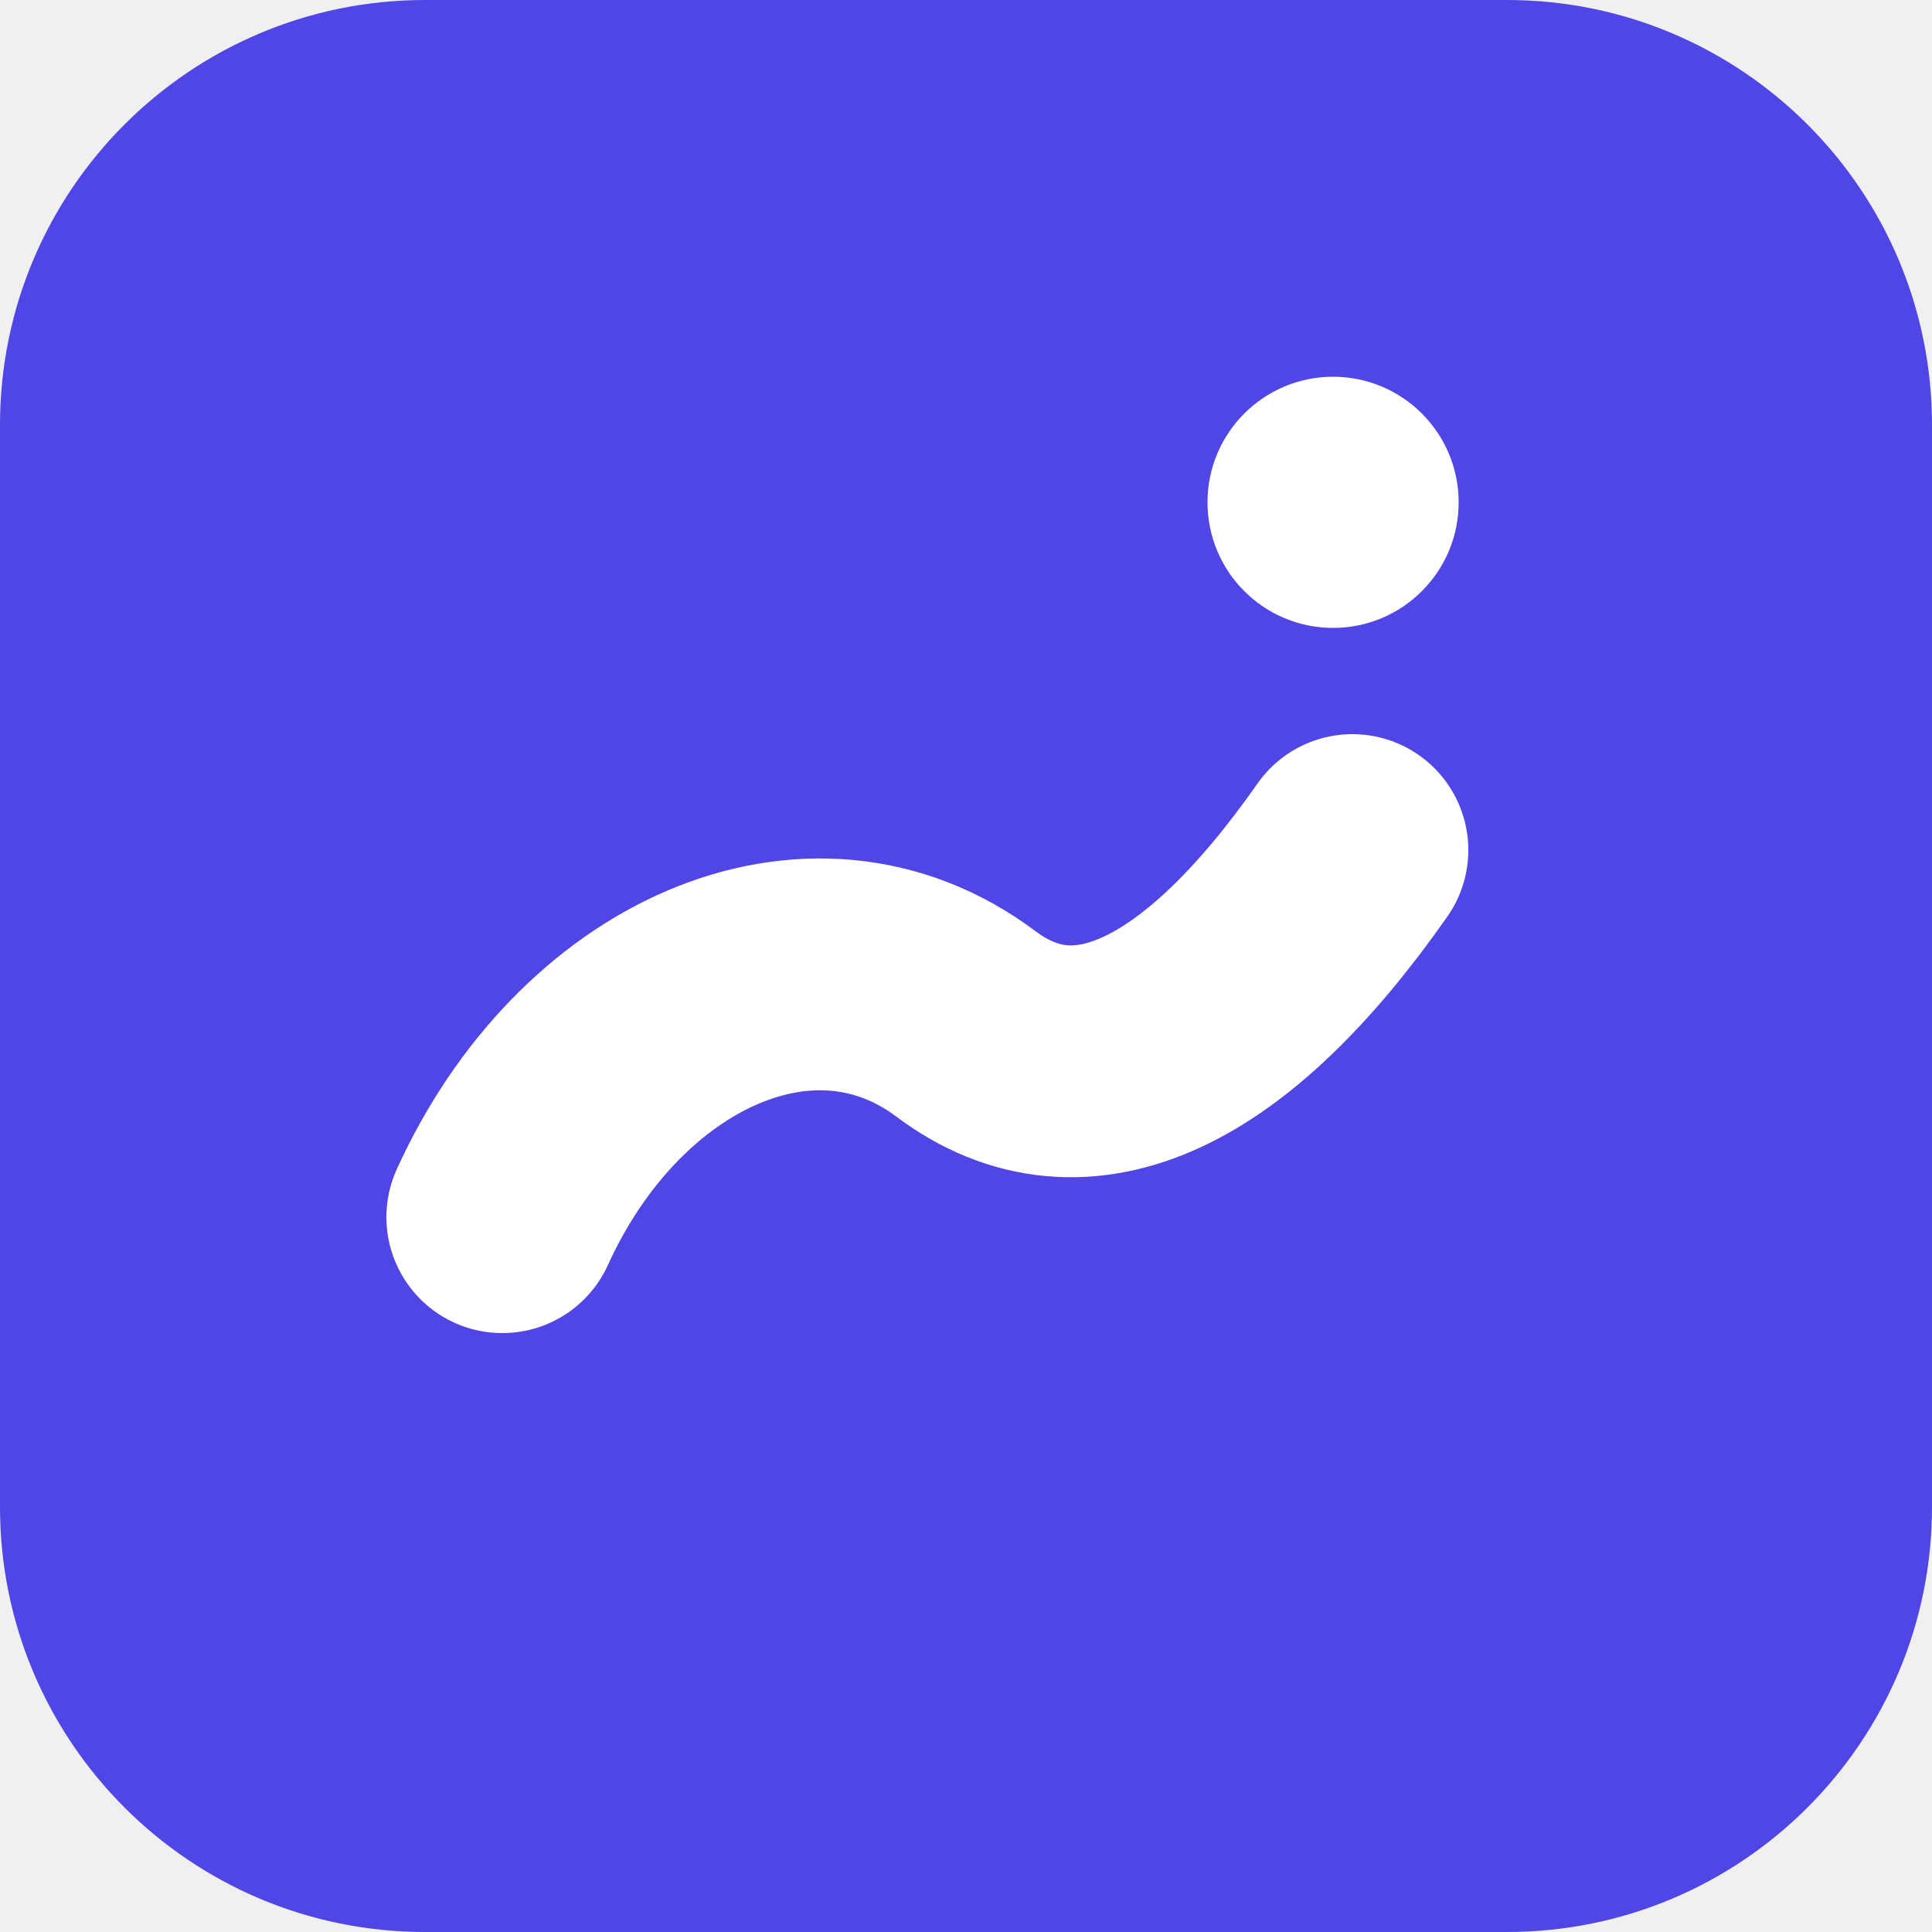
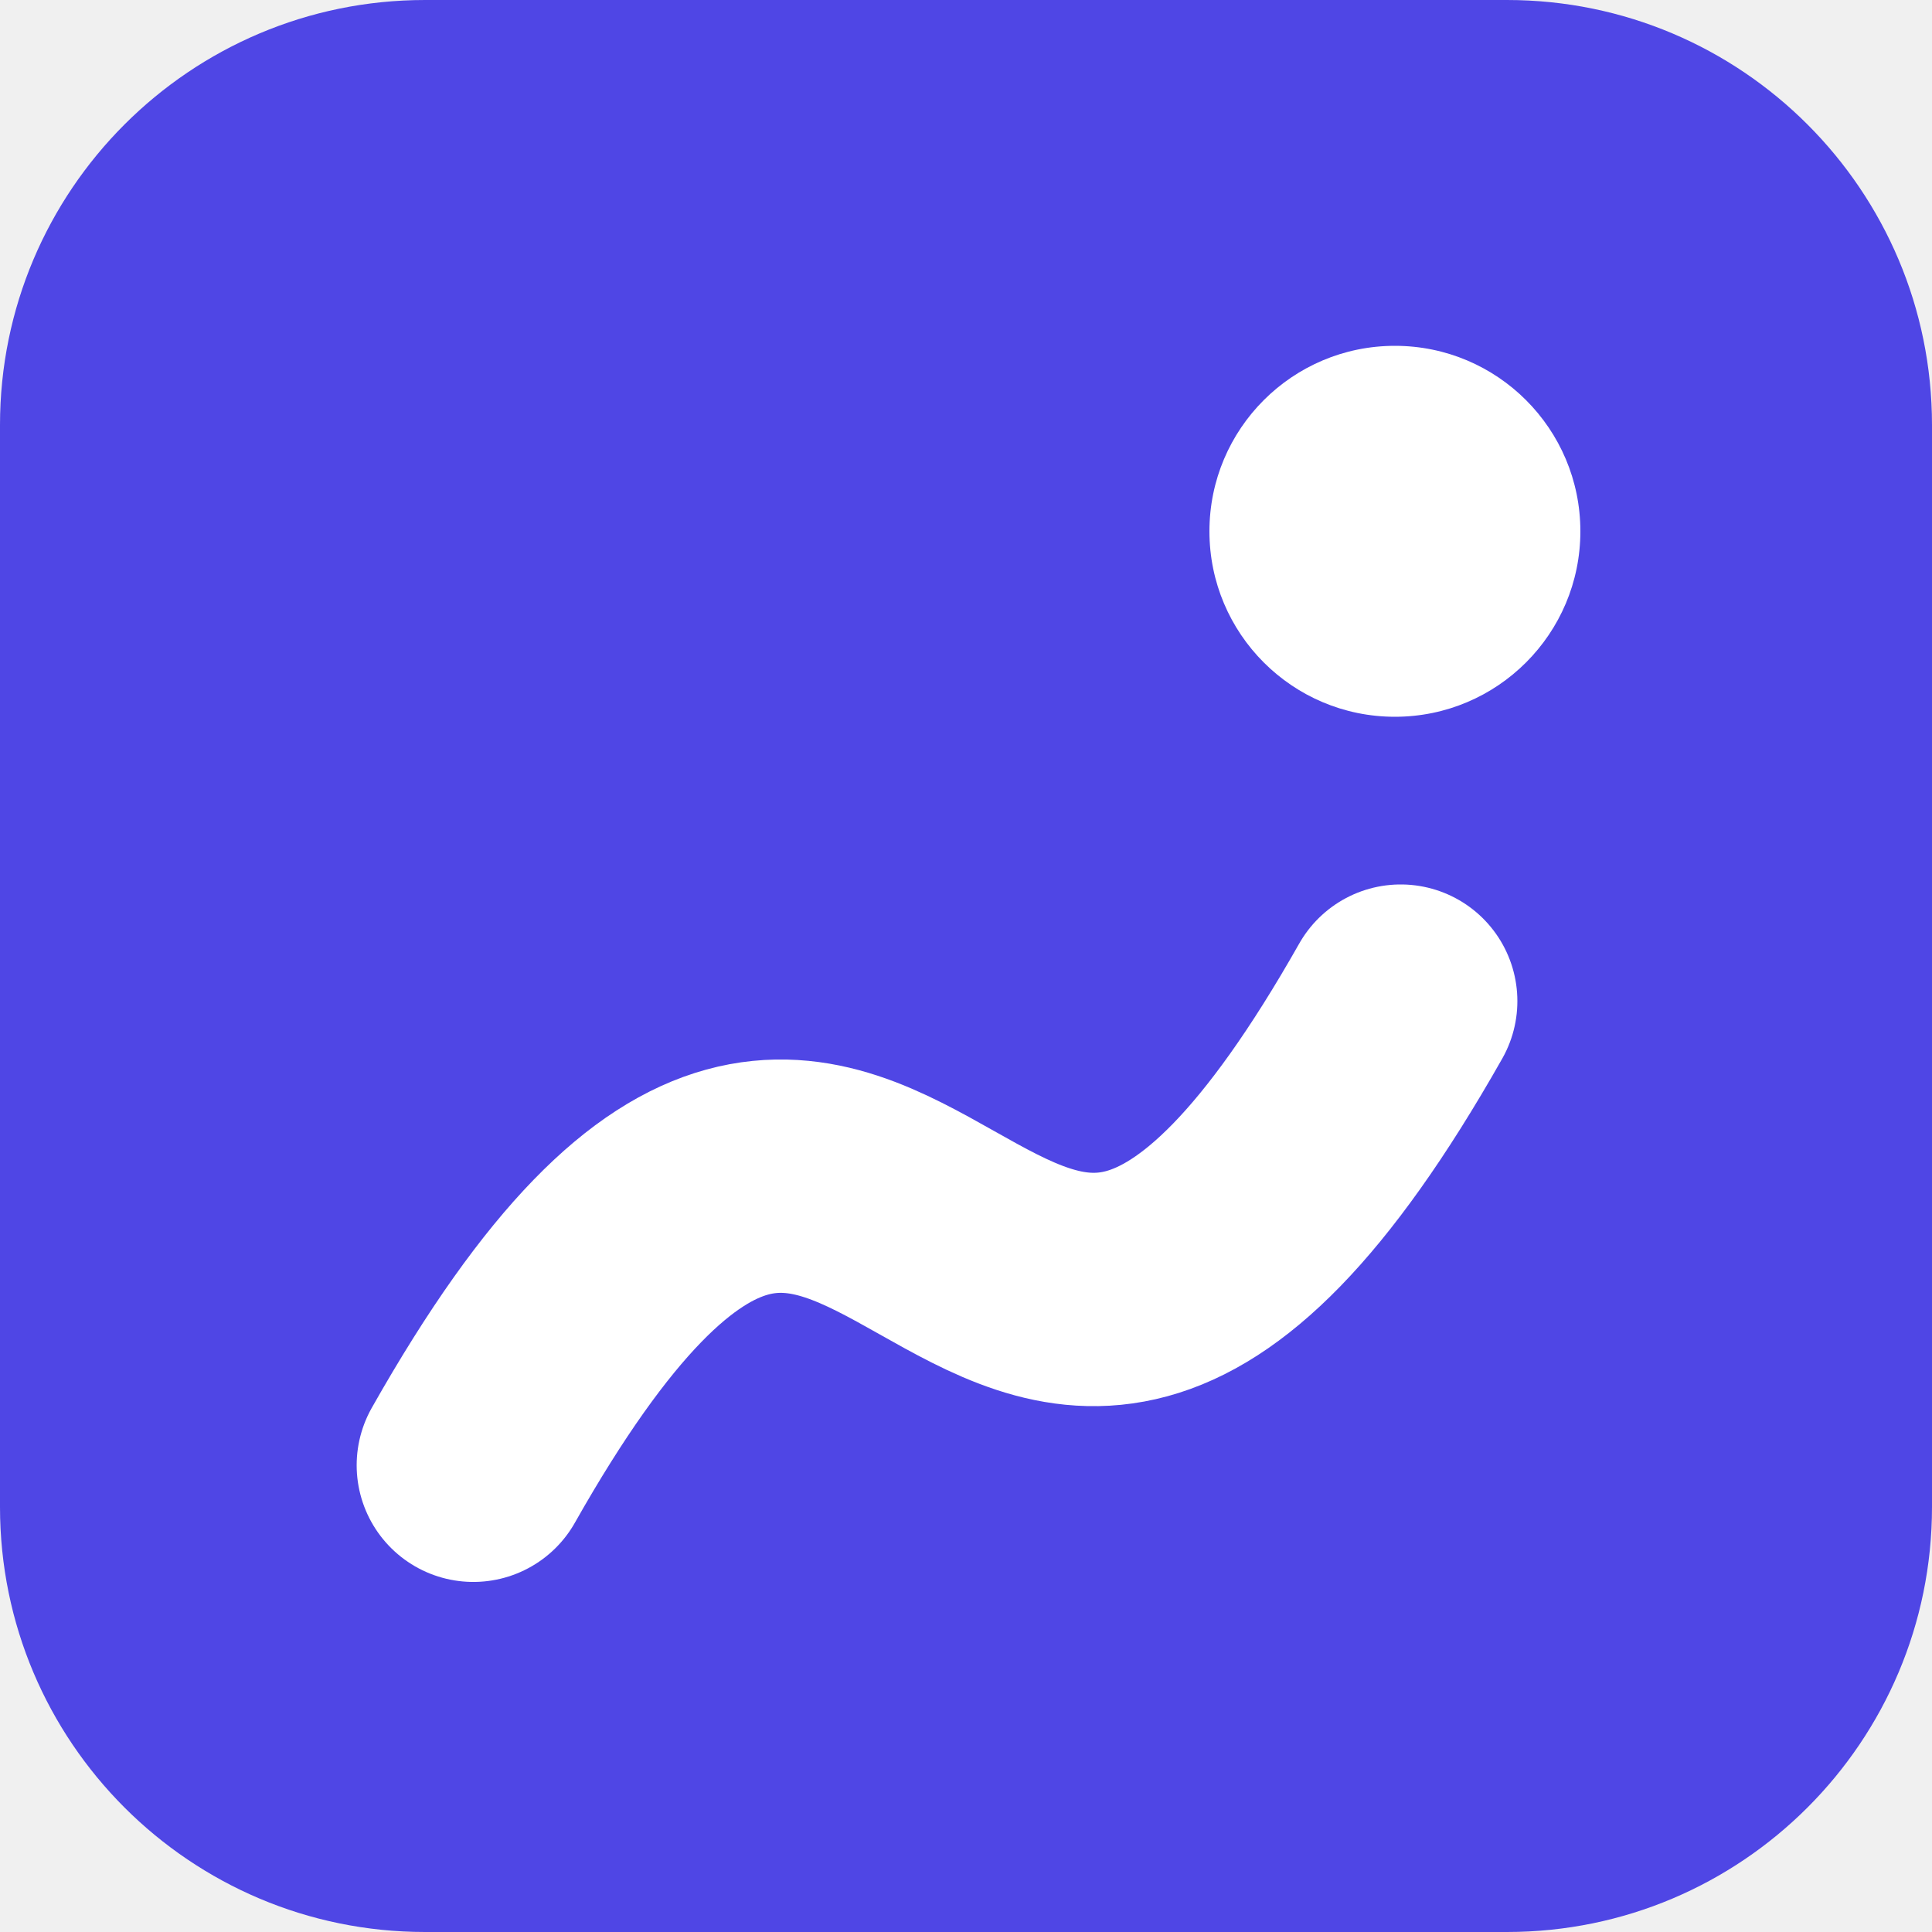
<svg xmlns="http://www.w3.org/2000/svg" viewBox="0 0 200 200">
  <rect width="200" height="200" rx="44" fill="#4f46e5" />
-   <path d="M52 126 C62 104 84 94 100 106 C112 115 126 108 140 88" fill="none" stroke="#fff" stroke-width="24" stroke-linecap="round" />
-   <circle cx="138" cy="52" r="13" fill="#fff" />
+   <g transform="translate(100 100) scale(1.2) translate(-102.5 -67)" fill="none">
+     <path d="M60 110.07C96.5 45.5 103.5 134.5 140 70.03" stroke="#fff" stroke-width="20.13" stroke-linecap="round" />
+     <circle cx="139.5" cy="29.5" r="16" fill="#fff" />
+   </g>
</svg>
